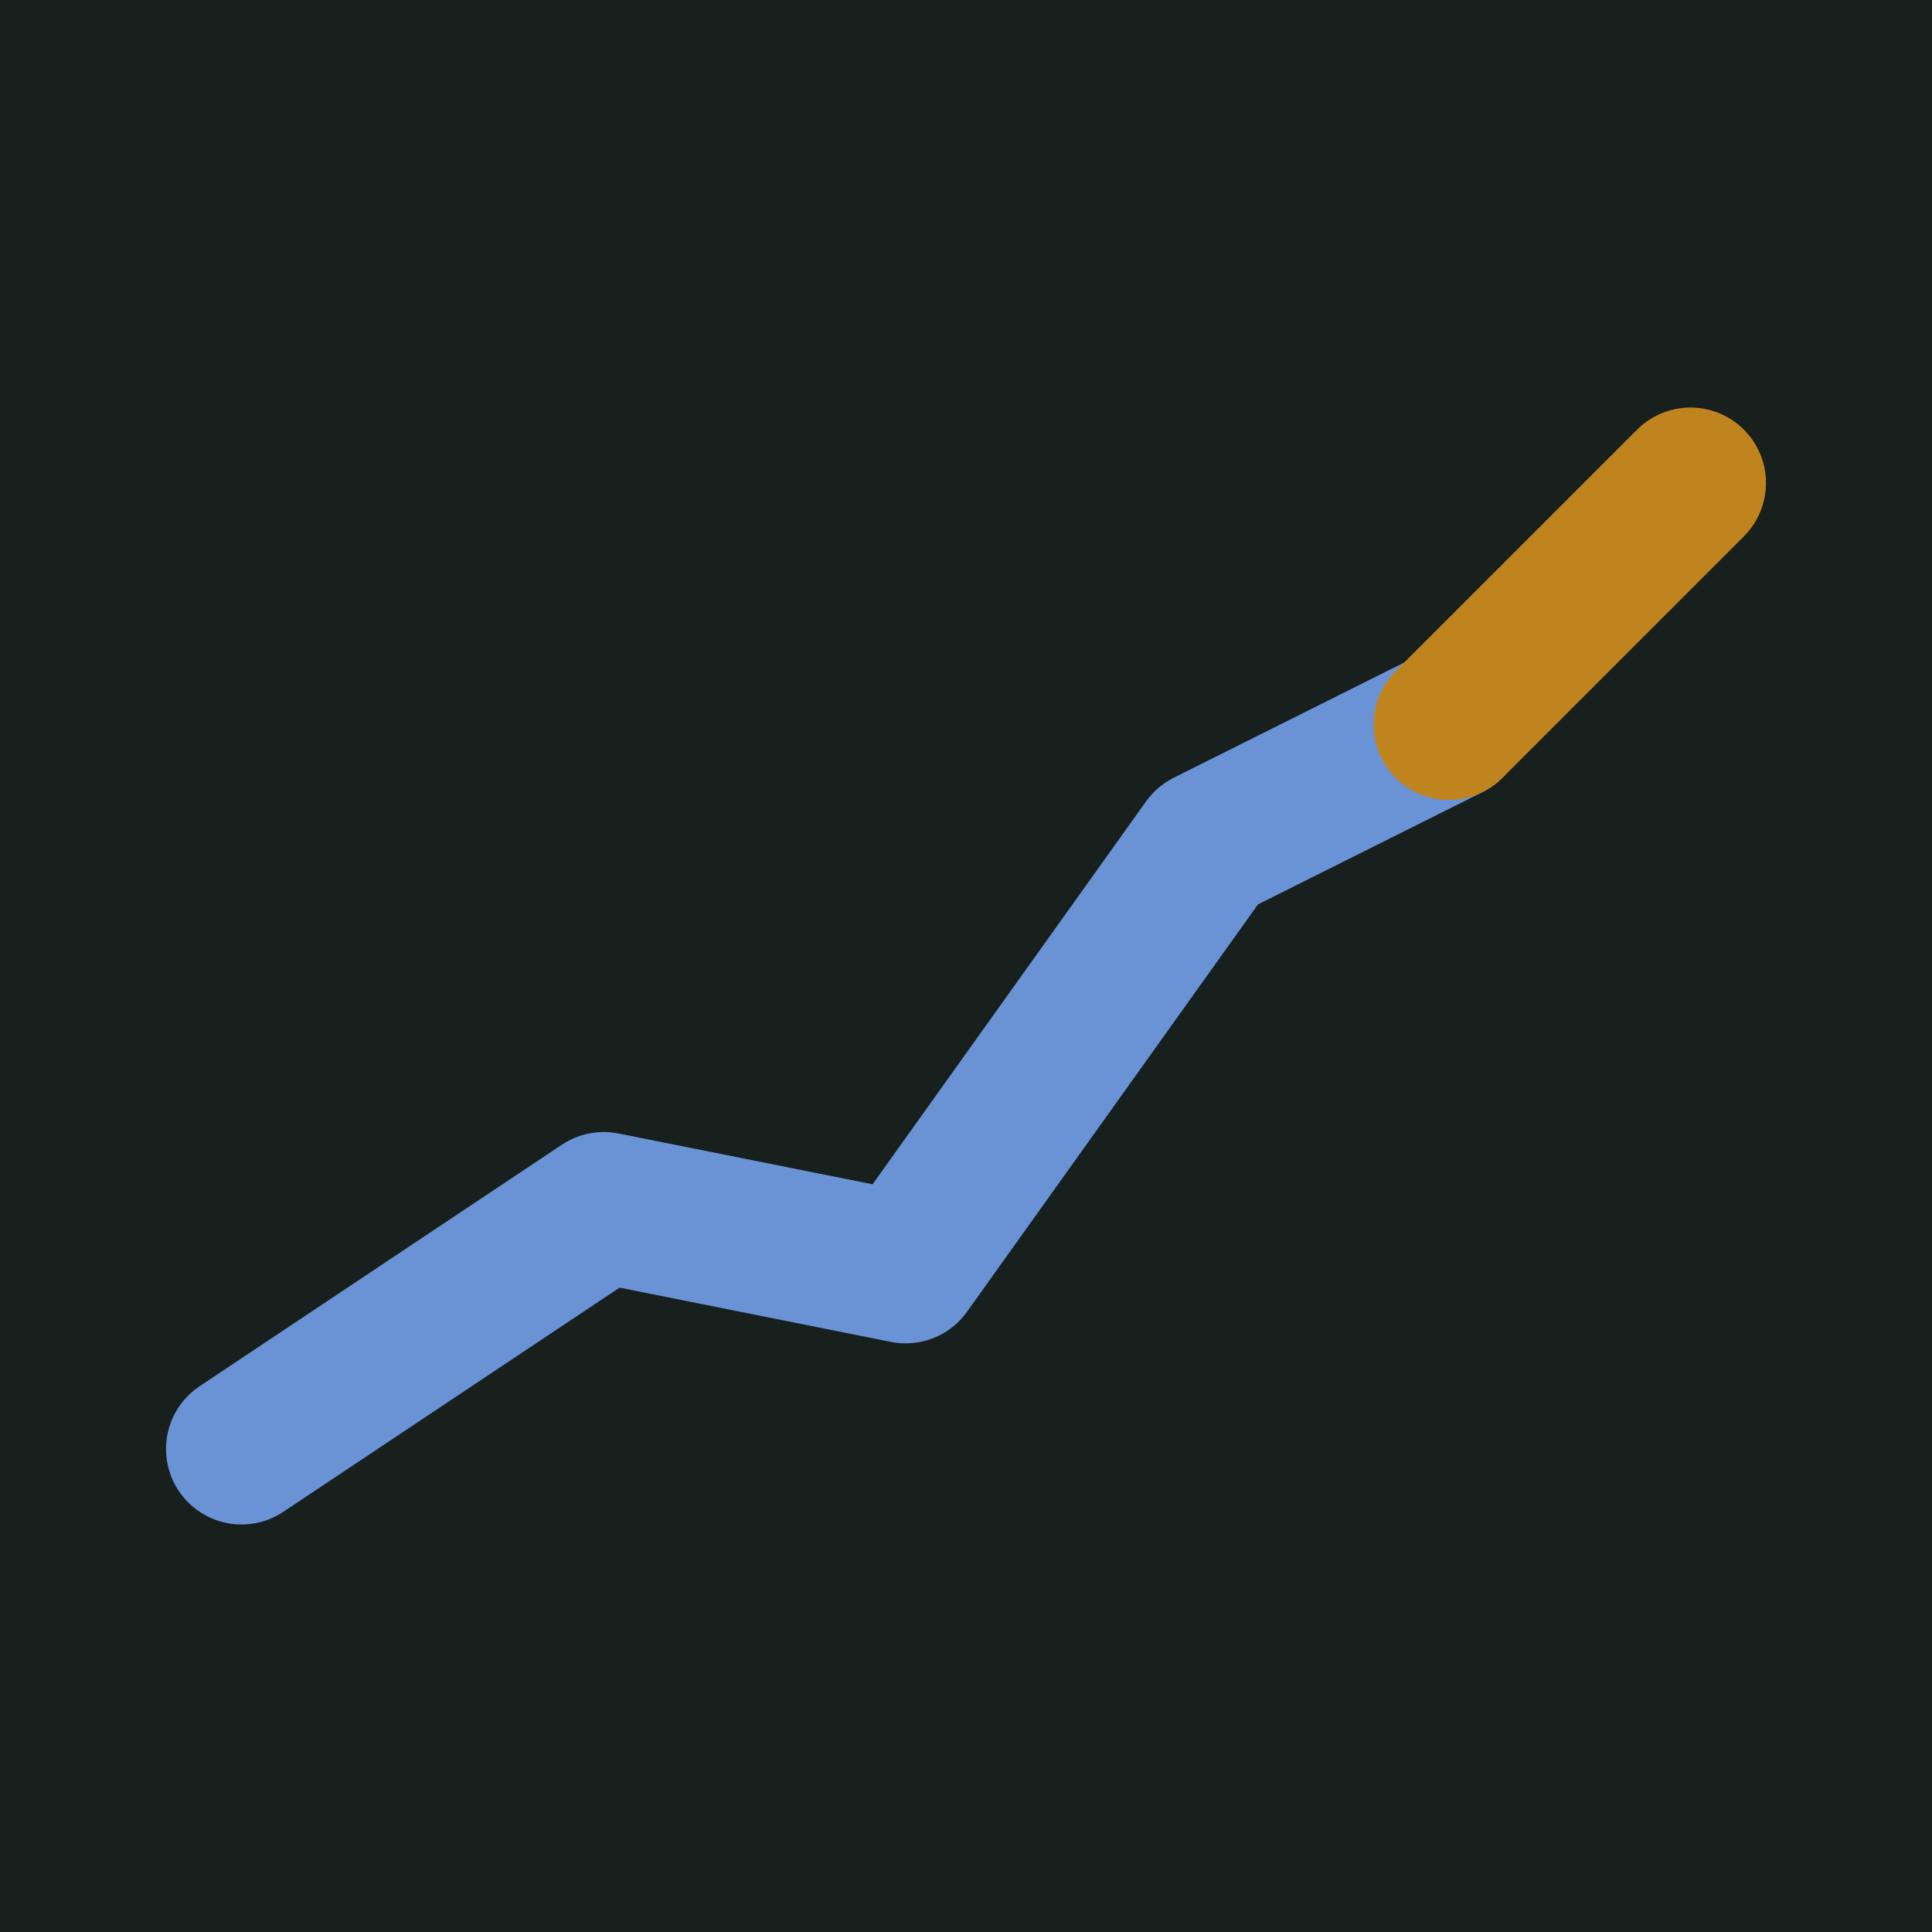
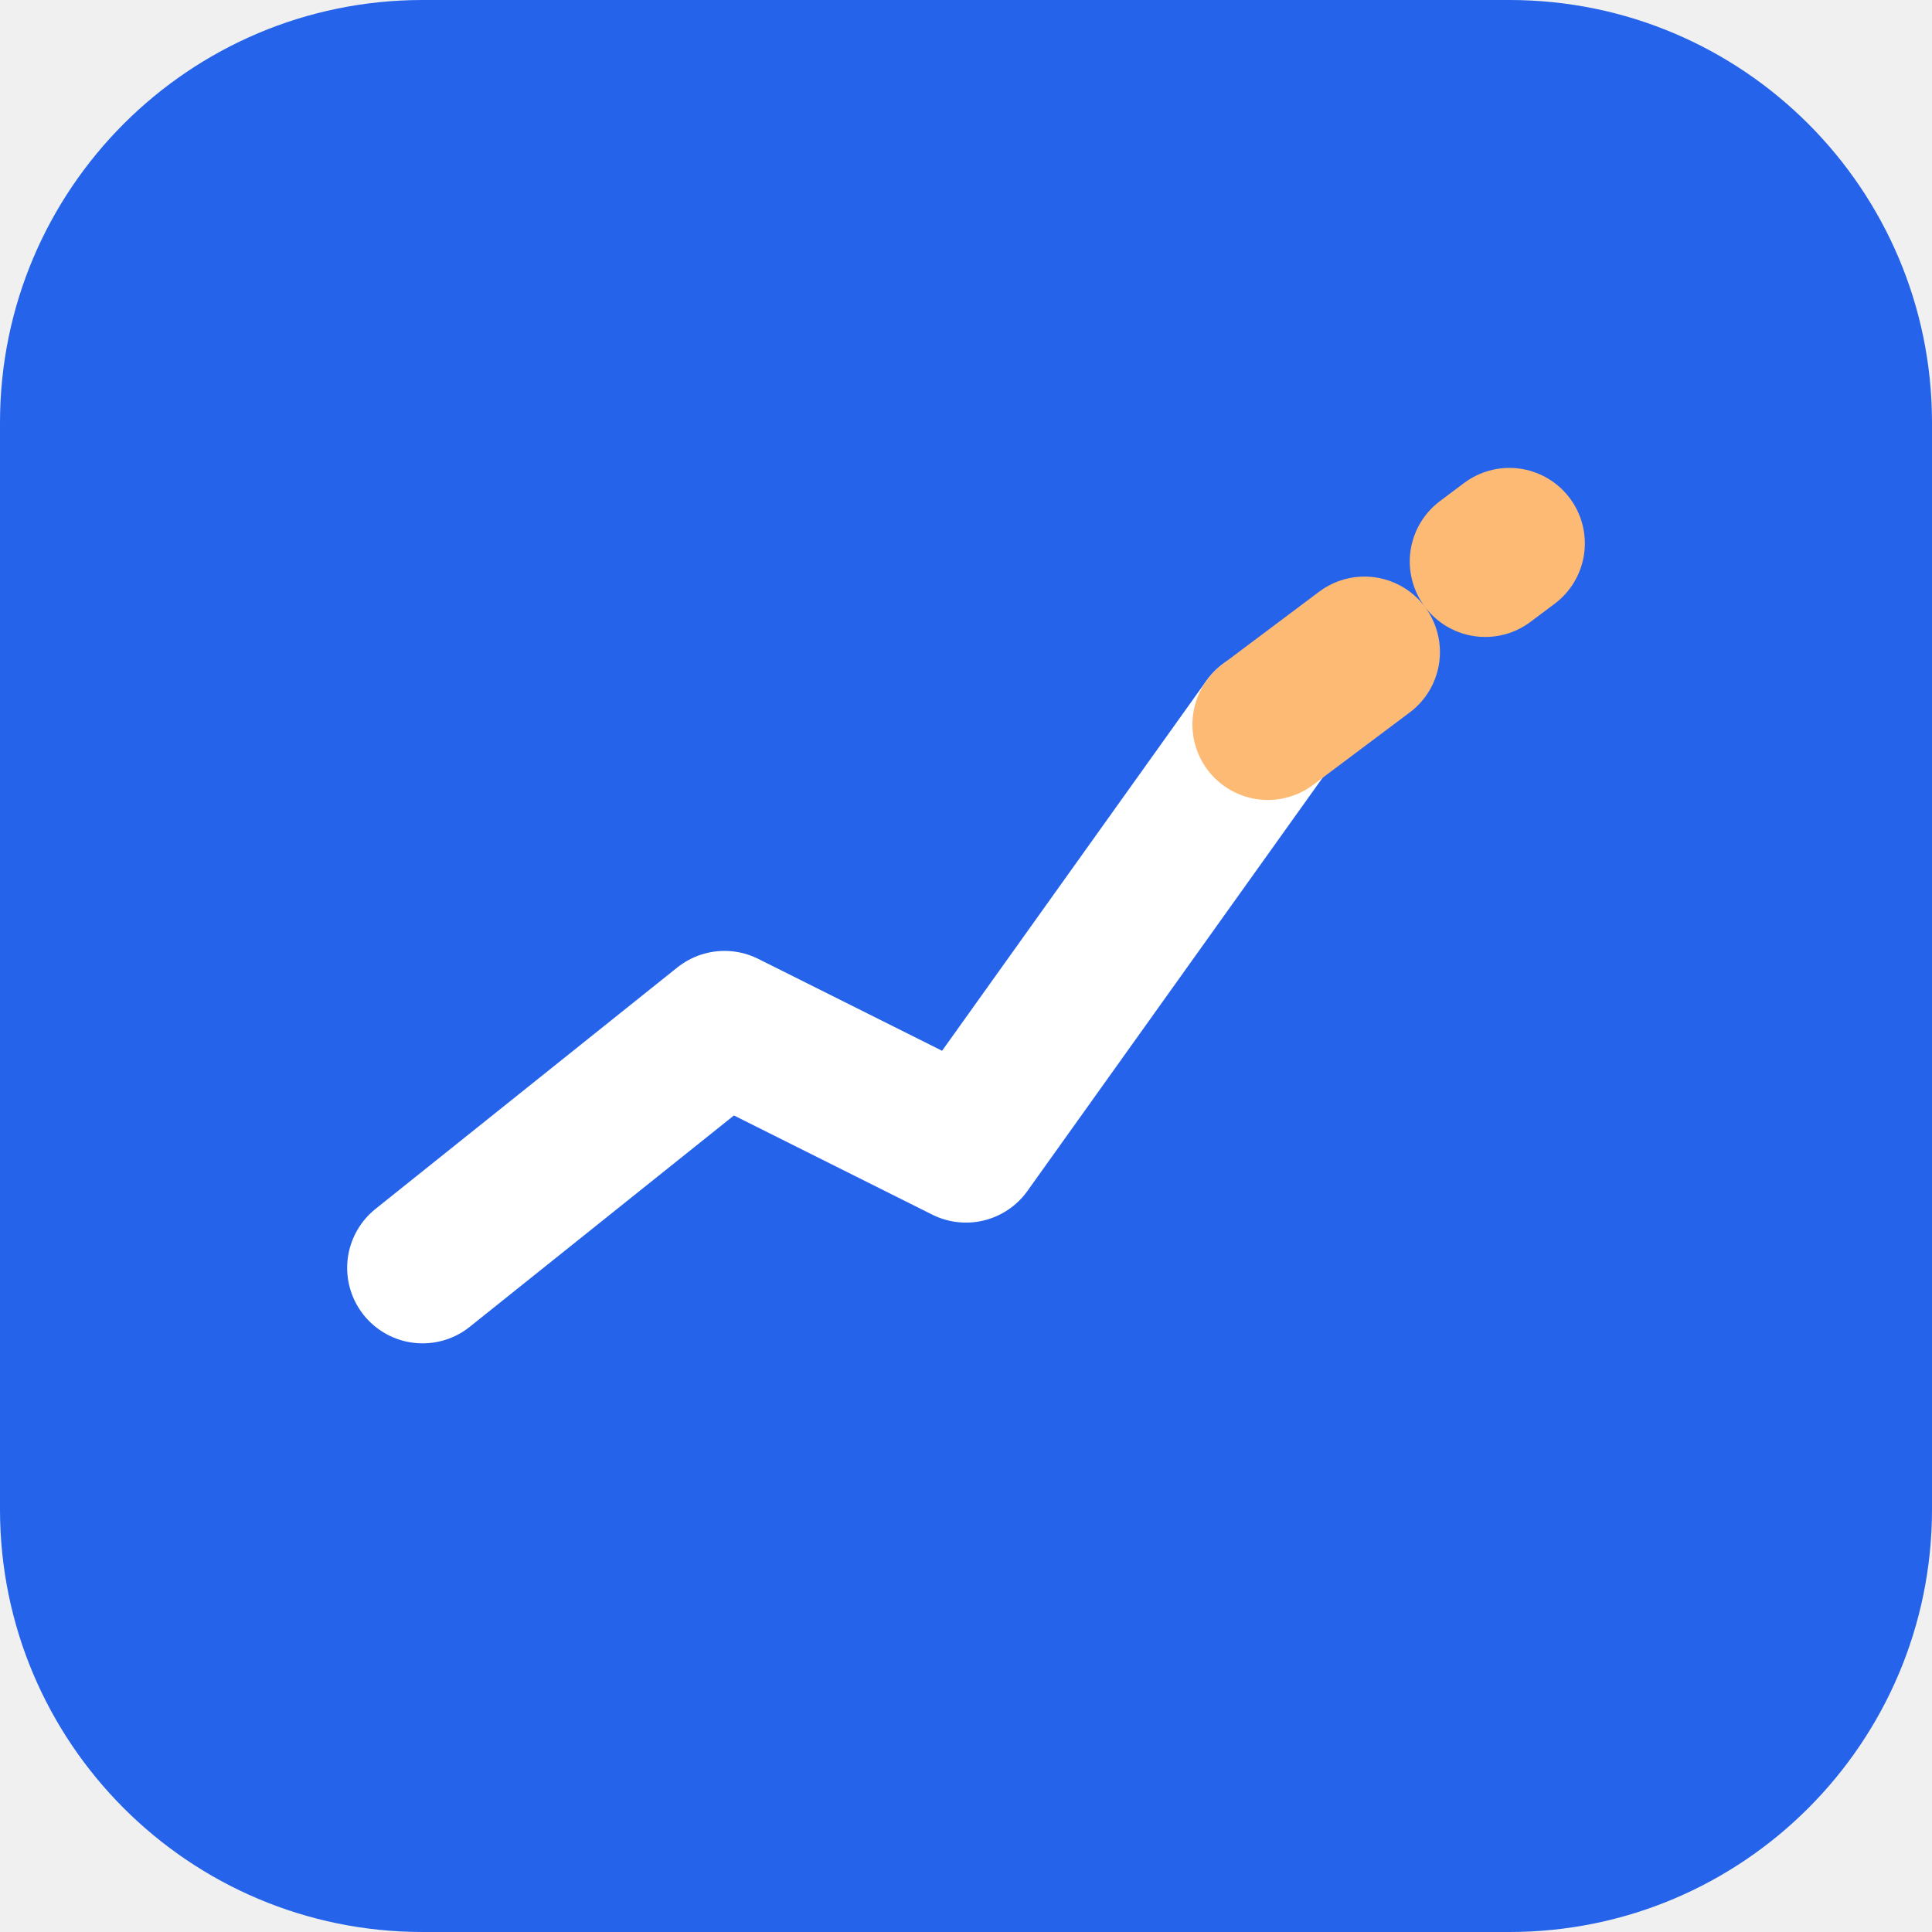
<svg xmlns="http://www.w3.org/2000/svg" viewBox="0 0 32 32">
-   <rect width="32" height="32" fill="#17201c" />
-   <path d="M4 24 L10 20 L15 21 L20 14 L24 12" fill="none" stroke="#6a93d6" stroke-width="2.5" stroke-linecap="round" stroke-linejoin="round" />
-   <path d="M24 12 L28 8" fill="none" stroke="#c0841f" stroke-width="2.5" stroke-linecap="round" />
+   <rect width="32" height="32" rx="7" fill="#2563eb" />
+   <path d="M7 21 L12 17 L16 19 L21 12" fill="none" stroke="#fff" stroke-width="2.5" stroke-linecap="round" stroke-linejoin="round" />
+   <path d="M21 12 L25 9" fill="none" stroke="#fdba74" stroke-width="2.5" stroke-linecap="round" stroke-dasharray="2 2.5" />
</svg>
